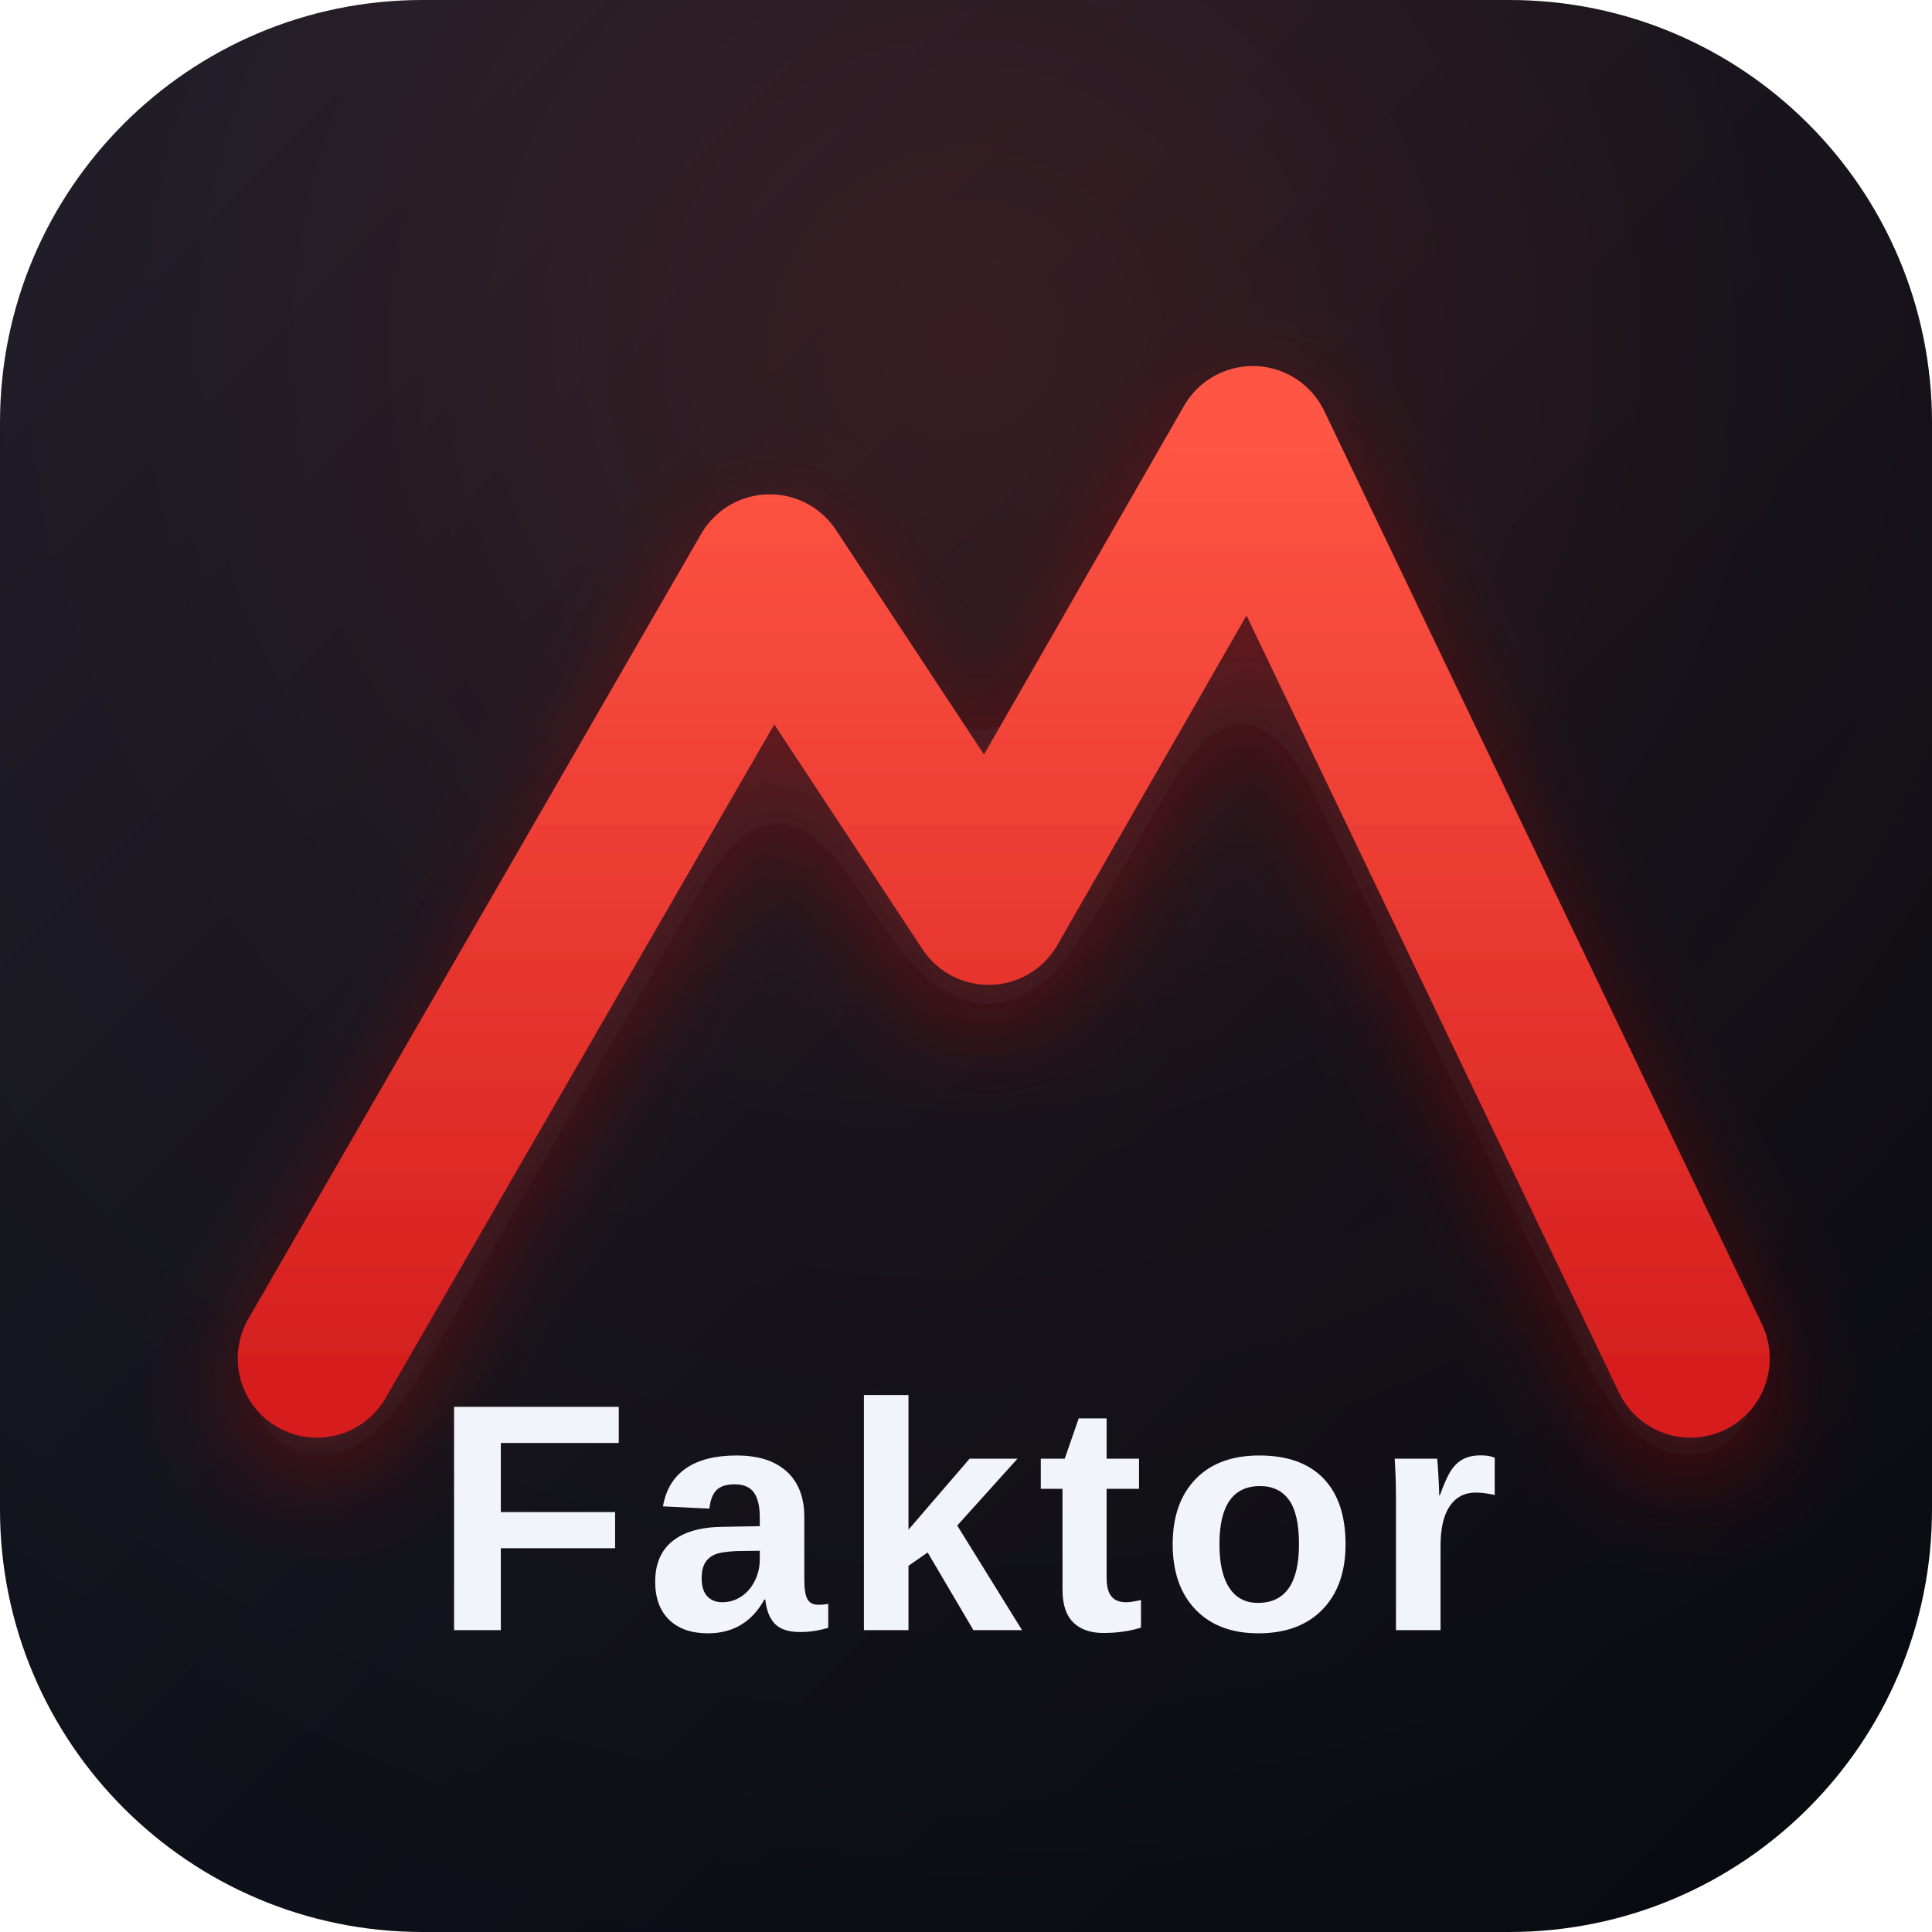
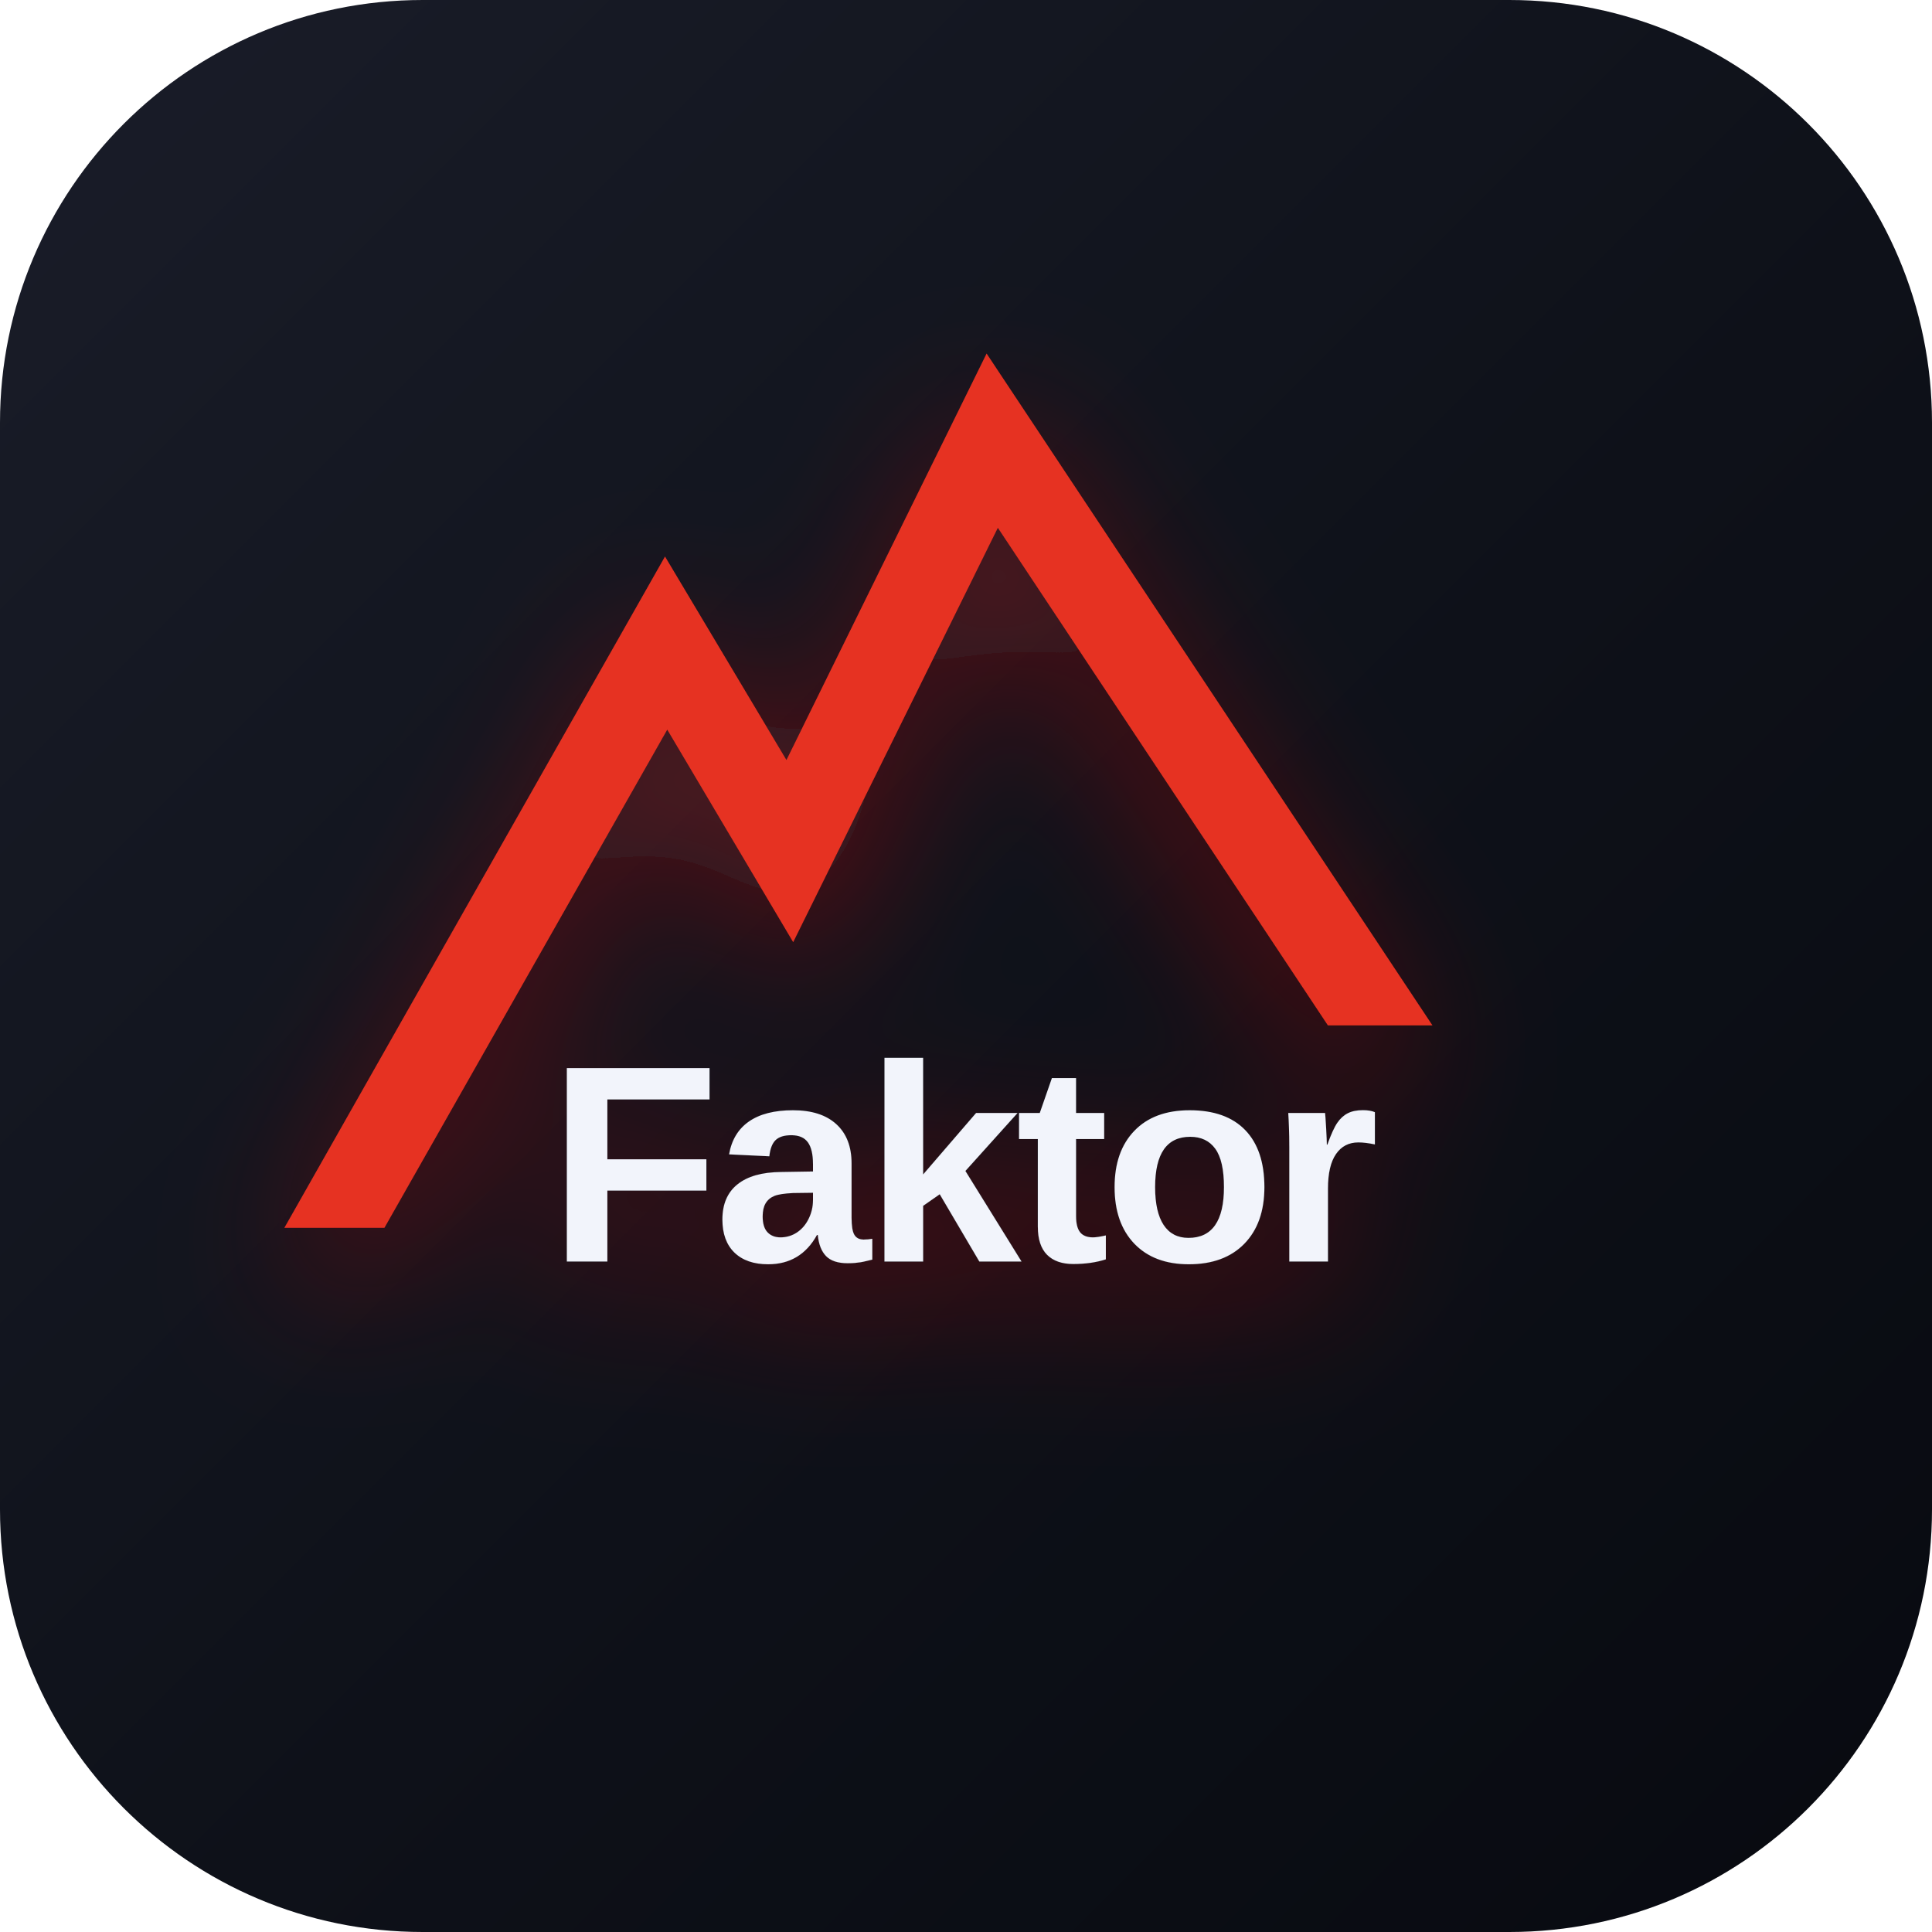
<svg xmlns="http://www.w3.org/2000/svg" viewBox="0 0 512 512" width="512" height="512">
  <defs>
    <linearGradient id="bg" x1="0" y1="0" x2="1" y2="1">
      <stop offset="0" stop-color="#1a1d29" />
      <stop offset=".55" stop-color="#0e1119" />
      <stop offset="1" stop-color="#080a10" />
    </linearGradient>
-     <radialGradient id="glow" cx=".5" cy=".18" r=".85">
-       <stop offset="0" stop-color="#ff4838" stop-opacity=".16" />
-       <stop offset=".5" stop-color="#ff4838" stop-opacity=".04" />
-       <stop offset="1" stop-color="#ff4838" stop-opacity="0" />
-     </radialGradient>
-     <linearGradient id="peak" x1="0" y1="0" x2="0" y2="1">
-       <stop offset="0" stop-color="#ff5544" />
-       <stop offset="1" stop-color="#d61f1f" />
-     </linearGradient>
    <filter id="soft" x="-25%" y="-25%" width="150%" height="150%">
-       <feDropShadow dx="0" dy="10" stdDeviation="14" flood-color="#d61f1f" flood-opacity=".35" />
+       <feDropShadow dx="0" dy="9" stdDeviation="13" flood-color="#d61f1f" flood-opacity=".4" />
    </filter>
  </defs>
  <rect width="512" height="512" rx="112" fill="url(#bg)" />
-   <rect width="512" height="512" rx="112" fill="url(#glow)" />
-   <g filter="url(#soft)">
-     <path d="M84 360 L204 152 L262 240 L332 118 L448 360" fill="none" stroke="url(#peak)" stroke-width="42" stroke-linecap="round" stroke-linejoin="round" />
+   <g transform="translate(32 84) scale(1.49)" filter="url(#soft)">
+     <path d="M46.9 162.0 L97.2 73.4 L119.6 111.2 L156.0 37.5 L214.7 126.0 L233.3 126.0 L154.0 6.5 L118.4 78.8 L96.8 42.6 L29.1 162.0 Z" fill="#e63022" />
+     <text x="76" y="168" font-family="Arial, Helvetica, sans-serif" font-weight="bold" font-size="50" letter-spacing="-1" fill="#f2f4fb">Faktor</text>
  </g>
-   <text x="256" y="432" text-anchor="middle" font-family="Arial, Helvetica, sans-serif" font-weight="700" font-size="86" letter-spacing="4" fill="#f2f4fb">Faktor</text>
</svg>
